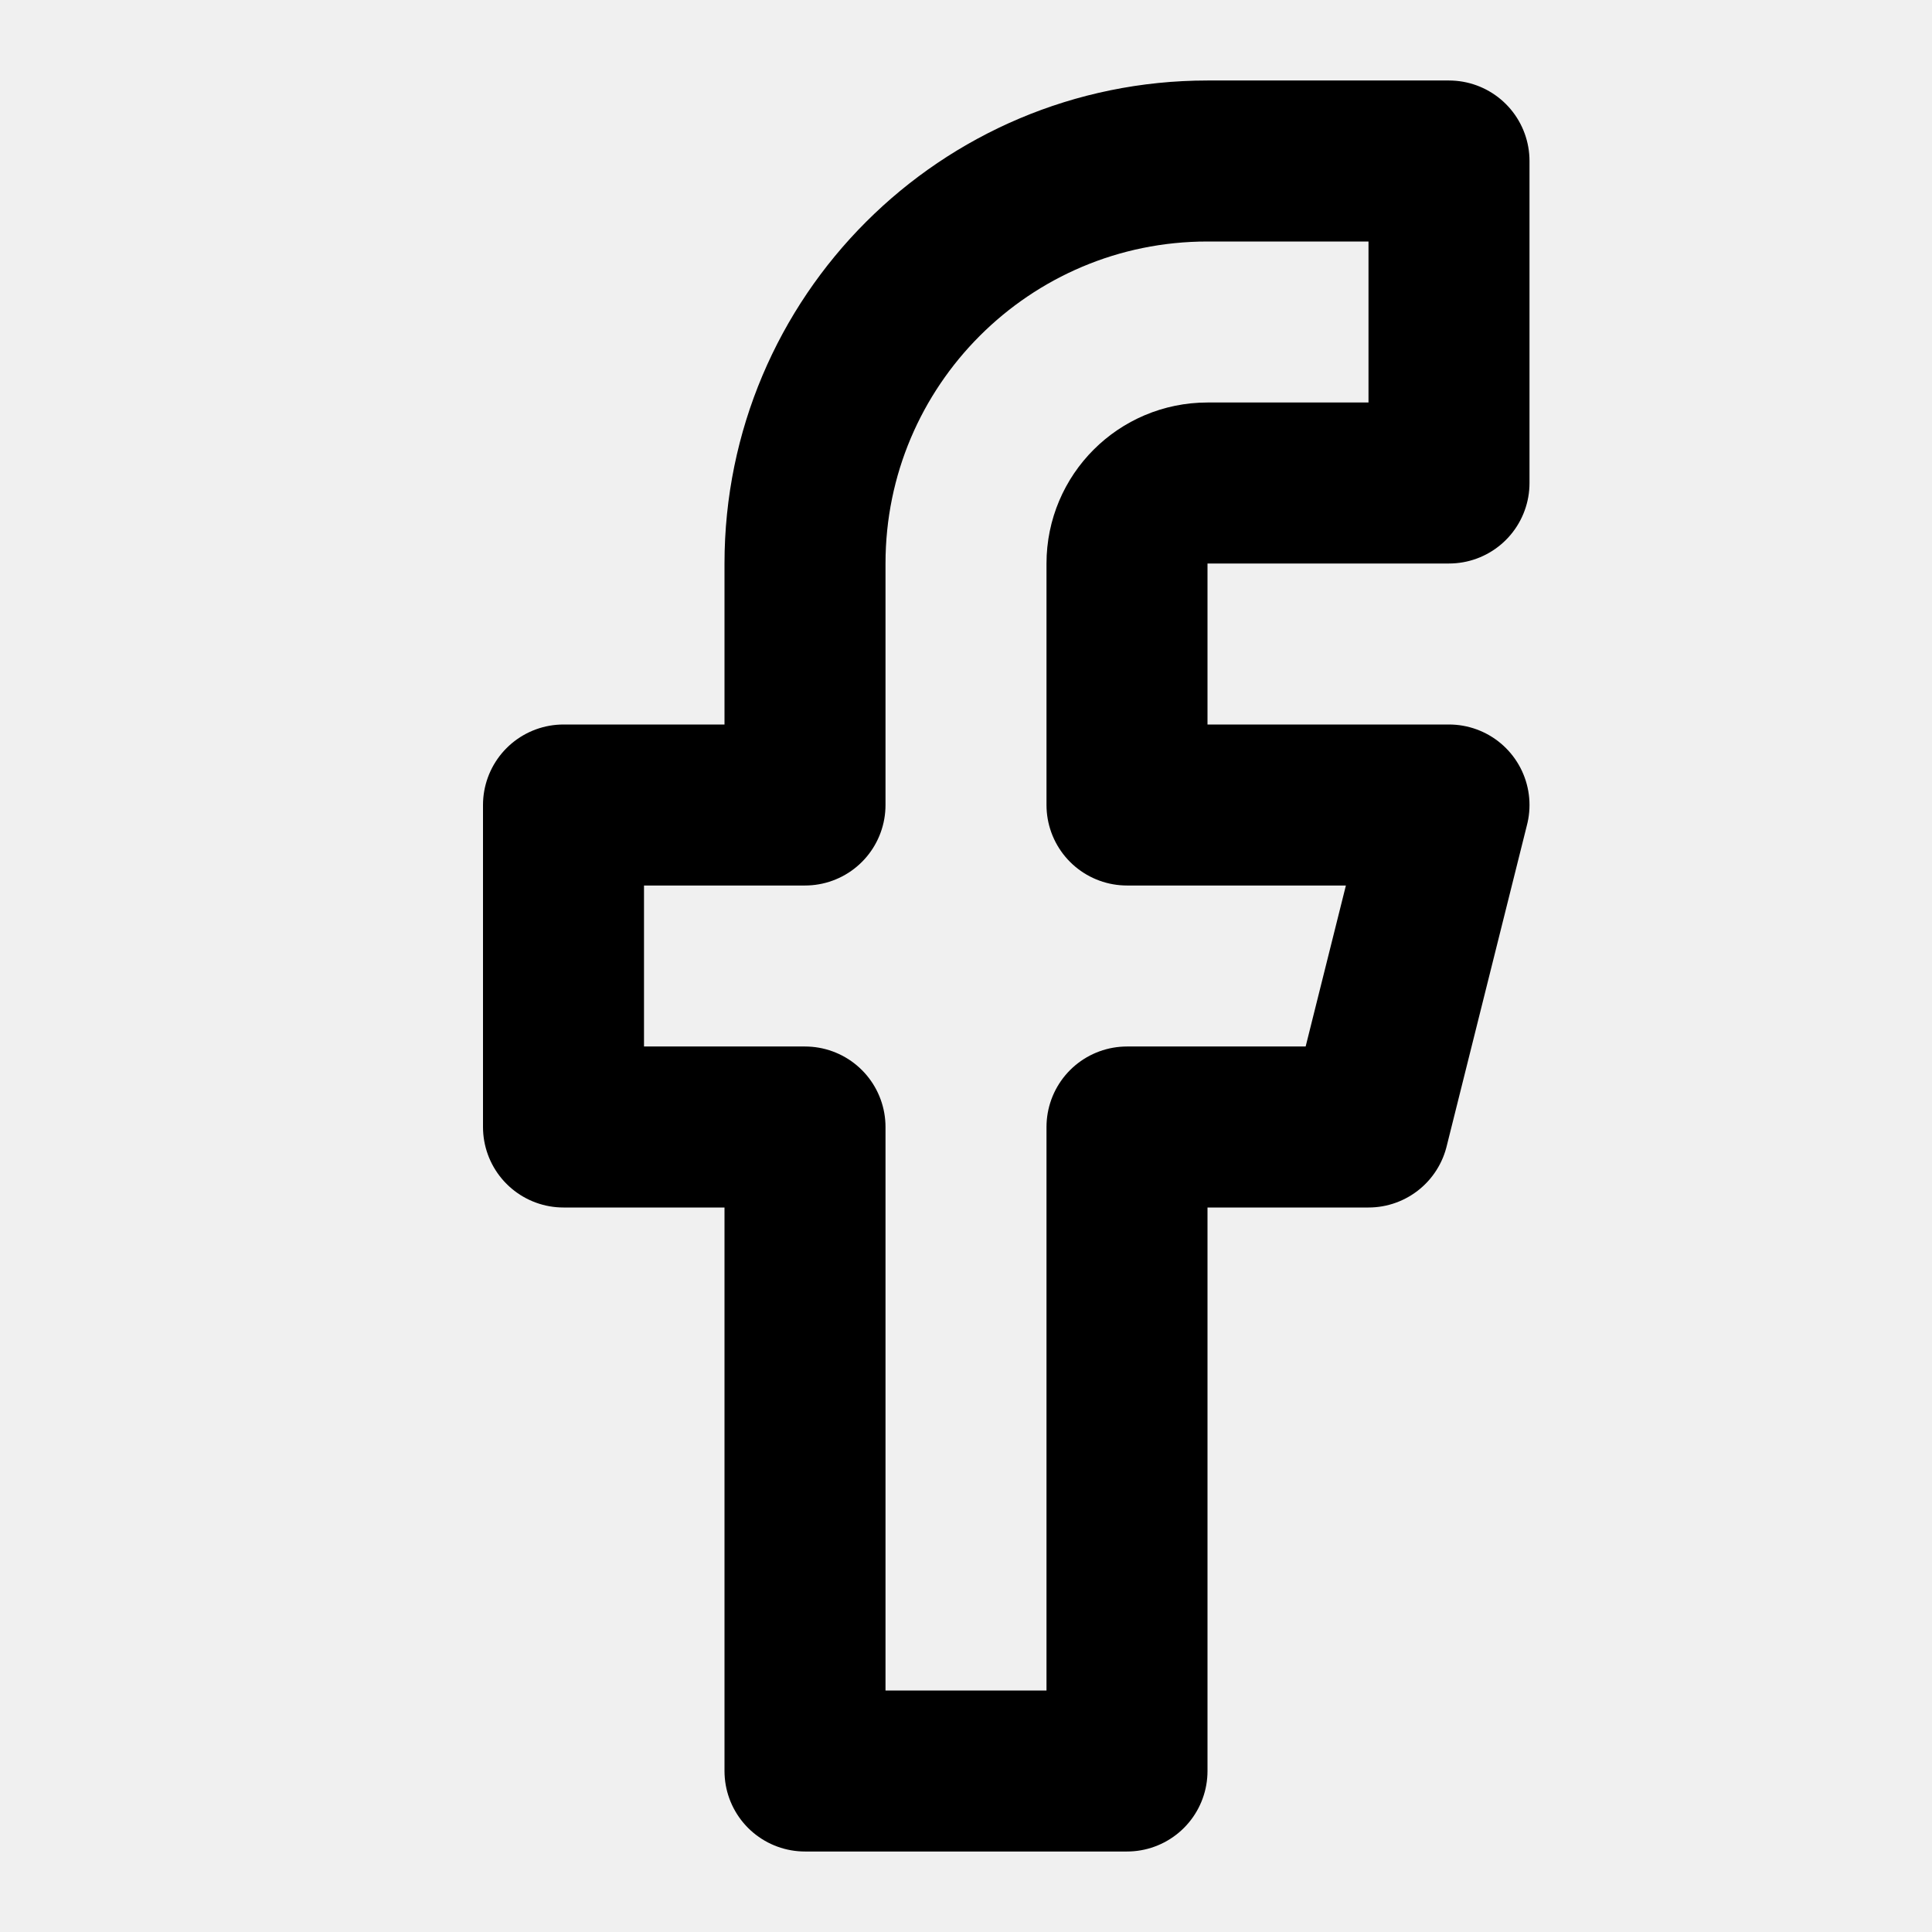
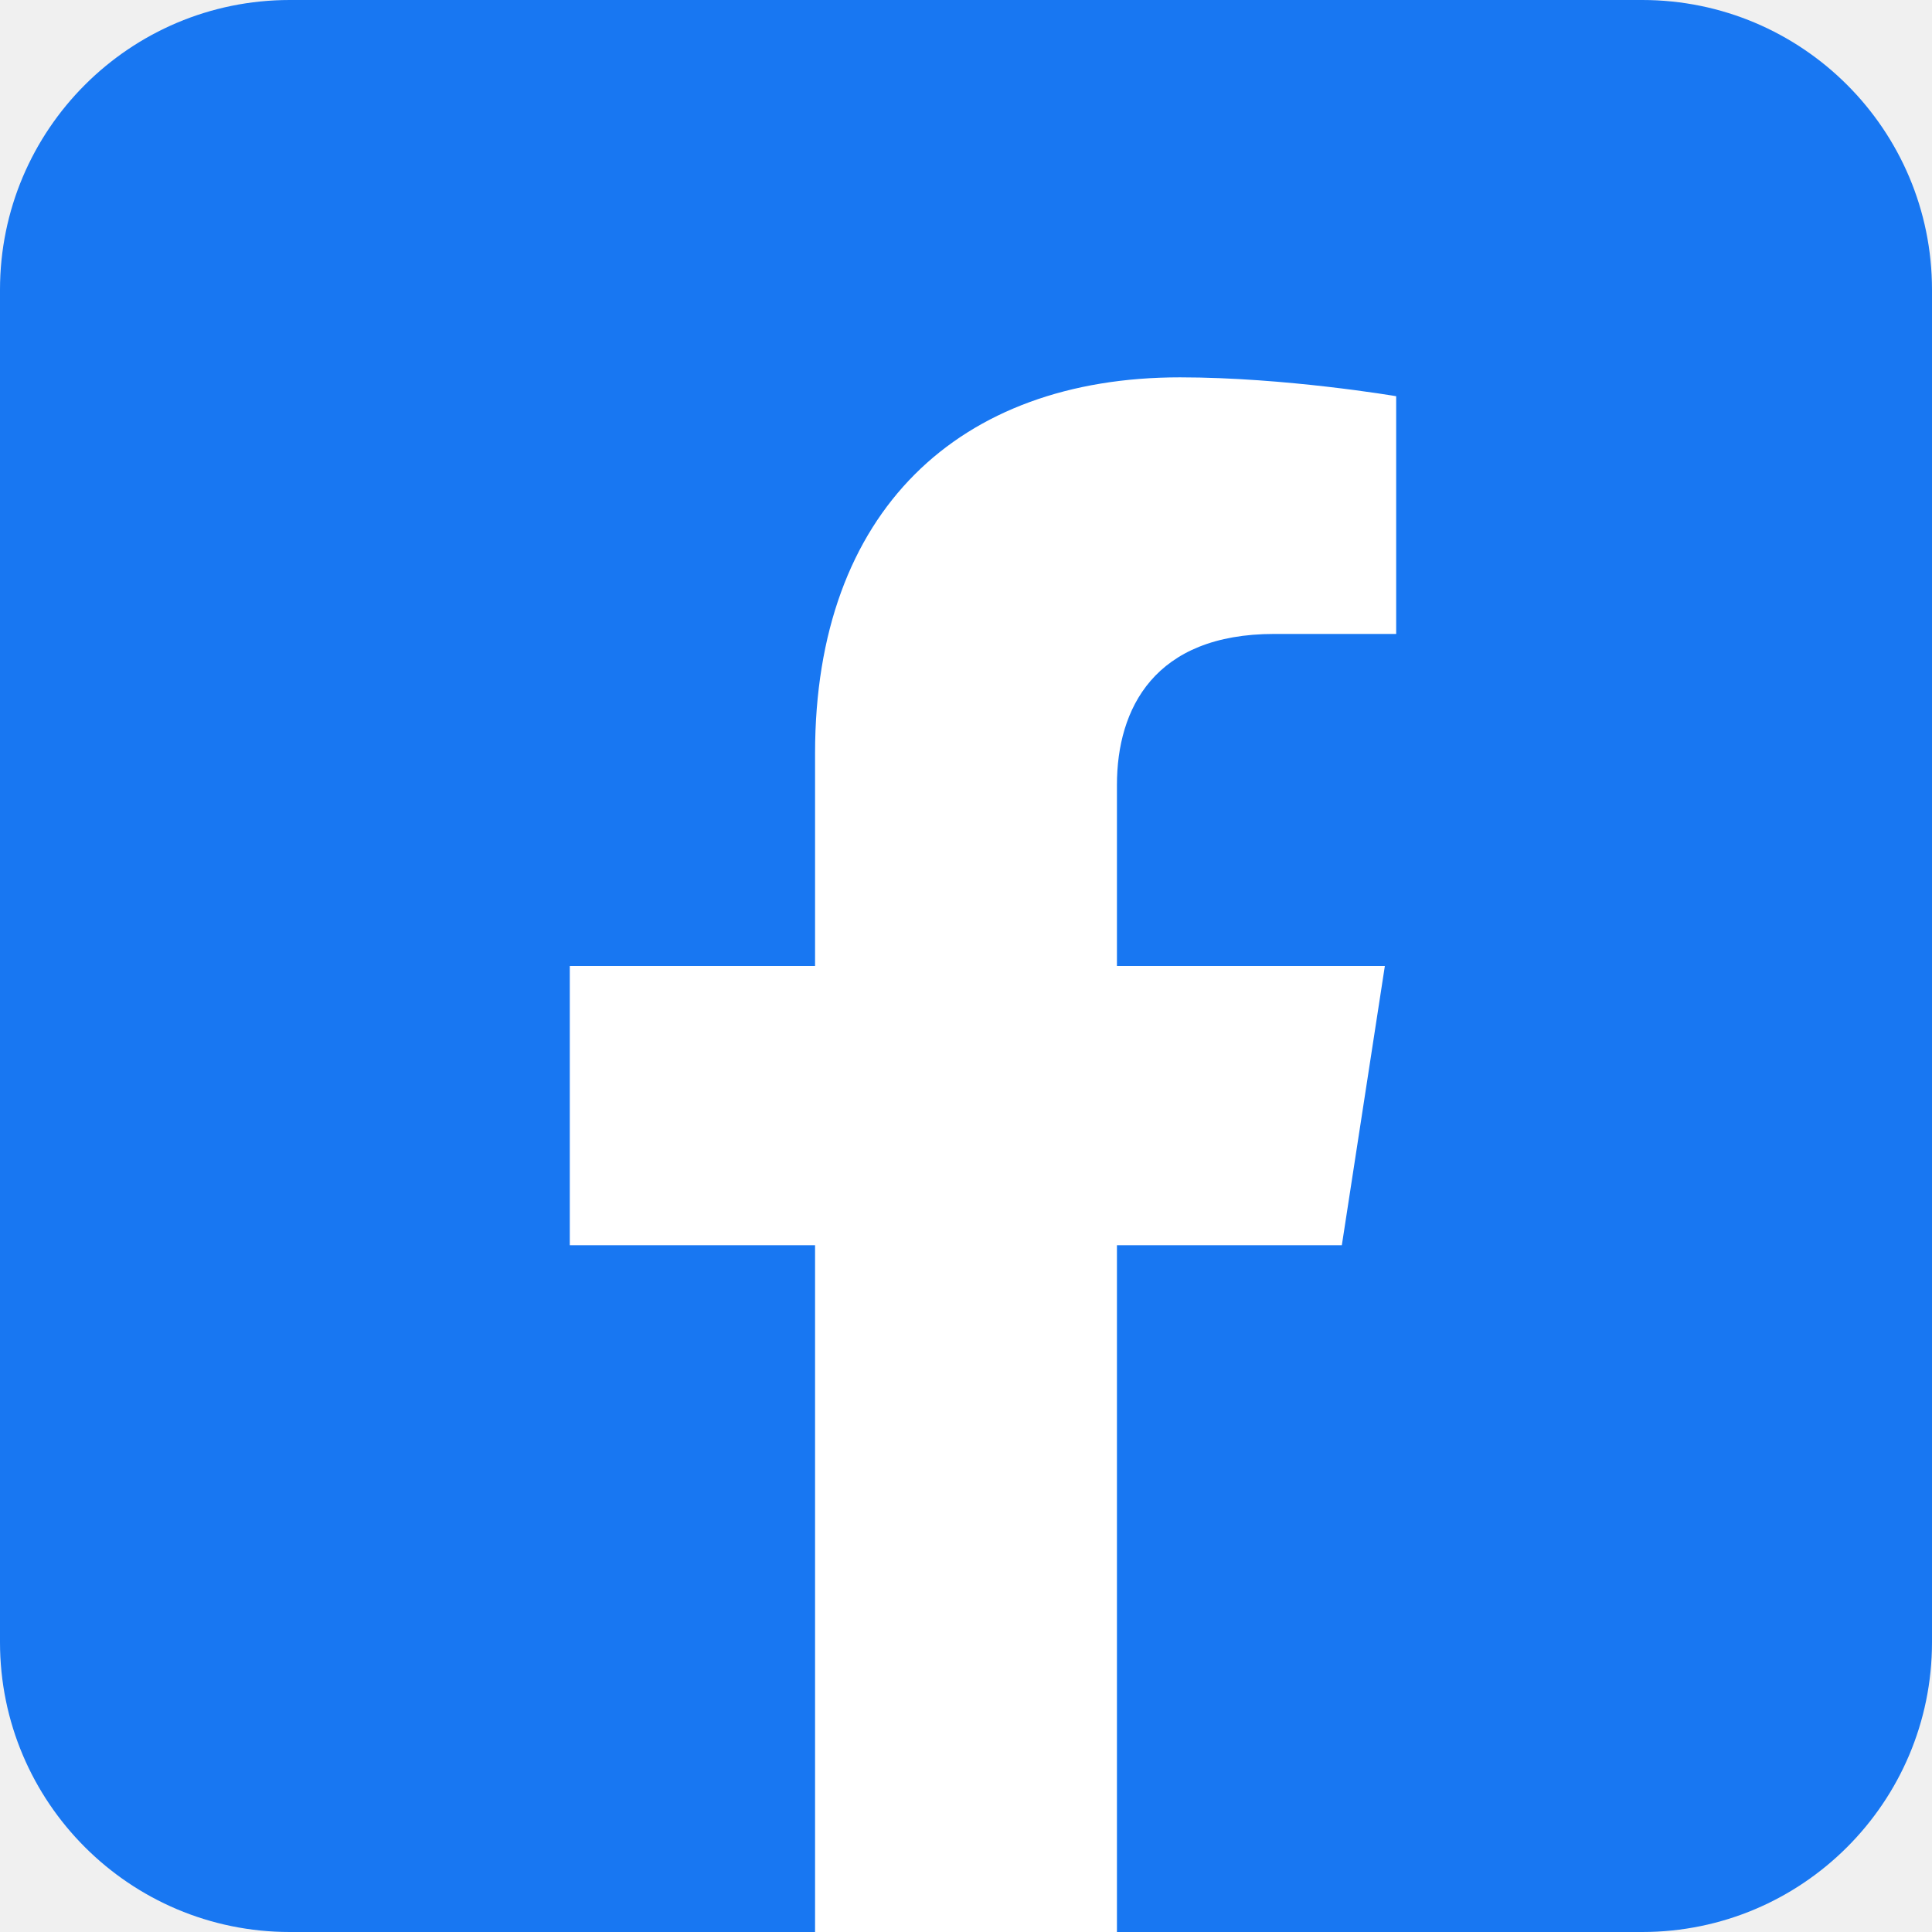
- <svg xmlns="http://www.w3.org/2000/svg" width="24" height="24" viewBox="0 0 24 24" fill="none" stroke="currentColor" stroke-width="2" stroke-linecap="round" stroke-linejoin="round" class="feather feather-facebook">
-   <path d="M18 2h-3a5 5 0 0 0-5 5v3H7v4h3v8h4v-8h3l1-4h-4V7a1 1 0 0 1 1-1h3z" />
+ <svg xmlns="http://www.w3.org/2000/svg" aria-label="Facebook" role="img" viewBox="0 0 512 512">
+   <rect width="512" height="512" rx="15%" fill="#1877f2" />
+   <path d="M355.6 330l11.4-74h-71v-48c0-20.2 9.9-40 41.7-40H370v-63s-29.3-5-57.3-5c-58.5 0-96.7 35.4-96.7 99.6V256h-65v74h65v182h80V330h59.6z" fill="#ffffff" />
</svg>
